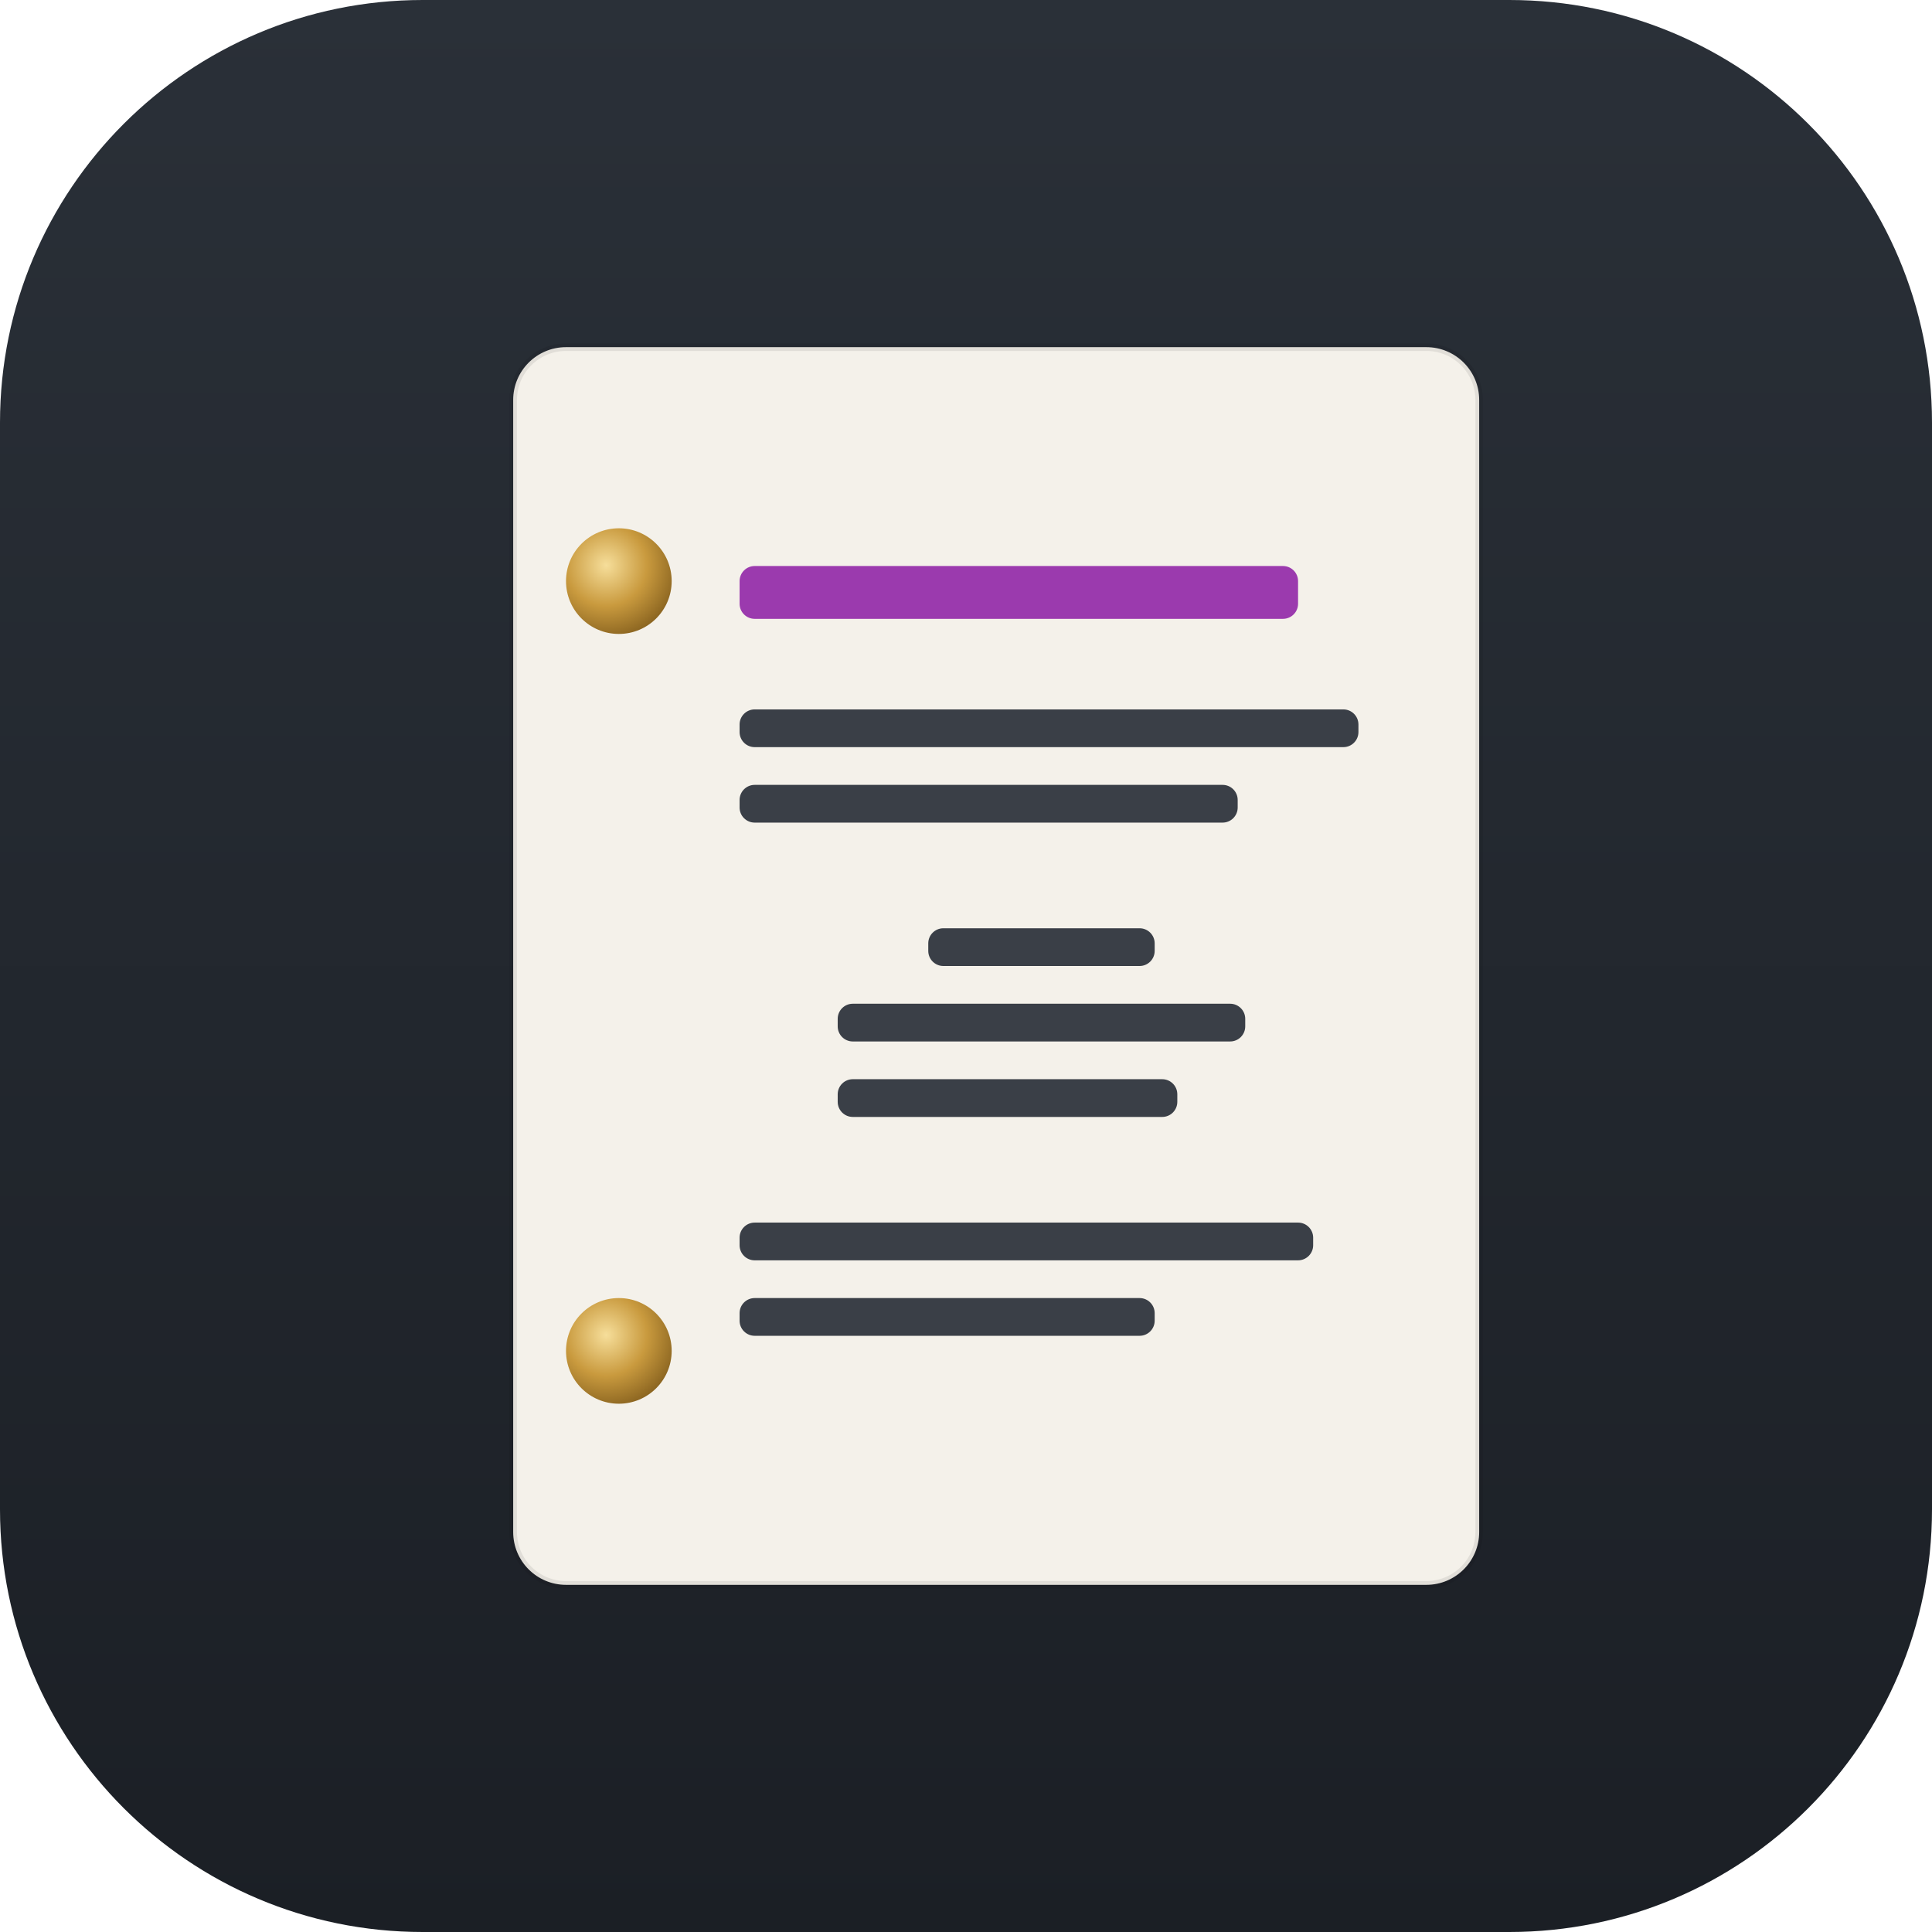
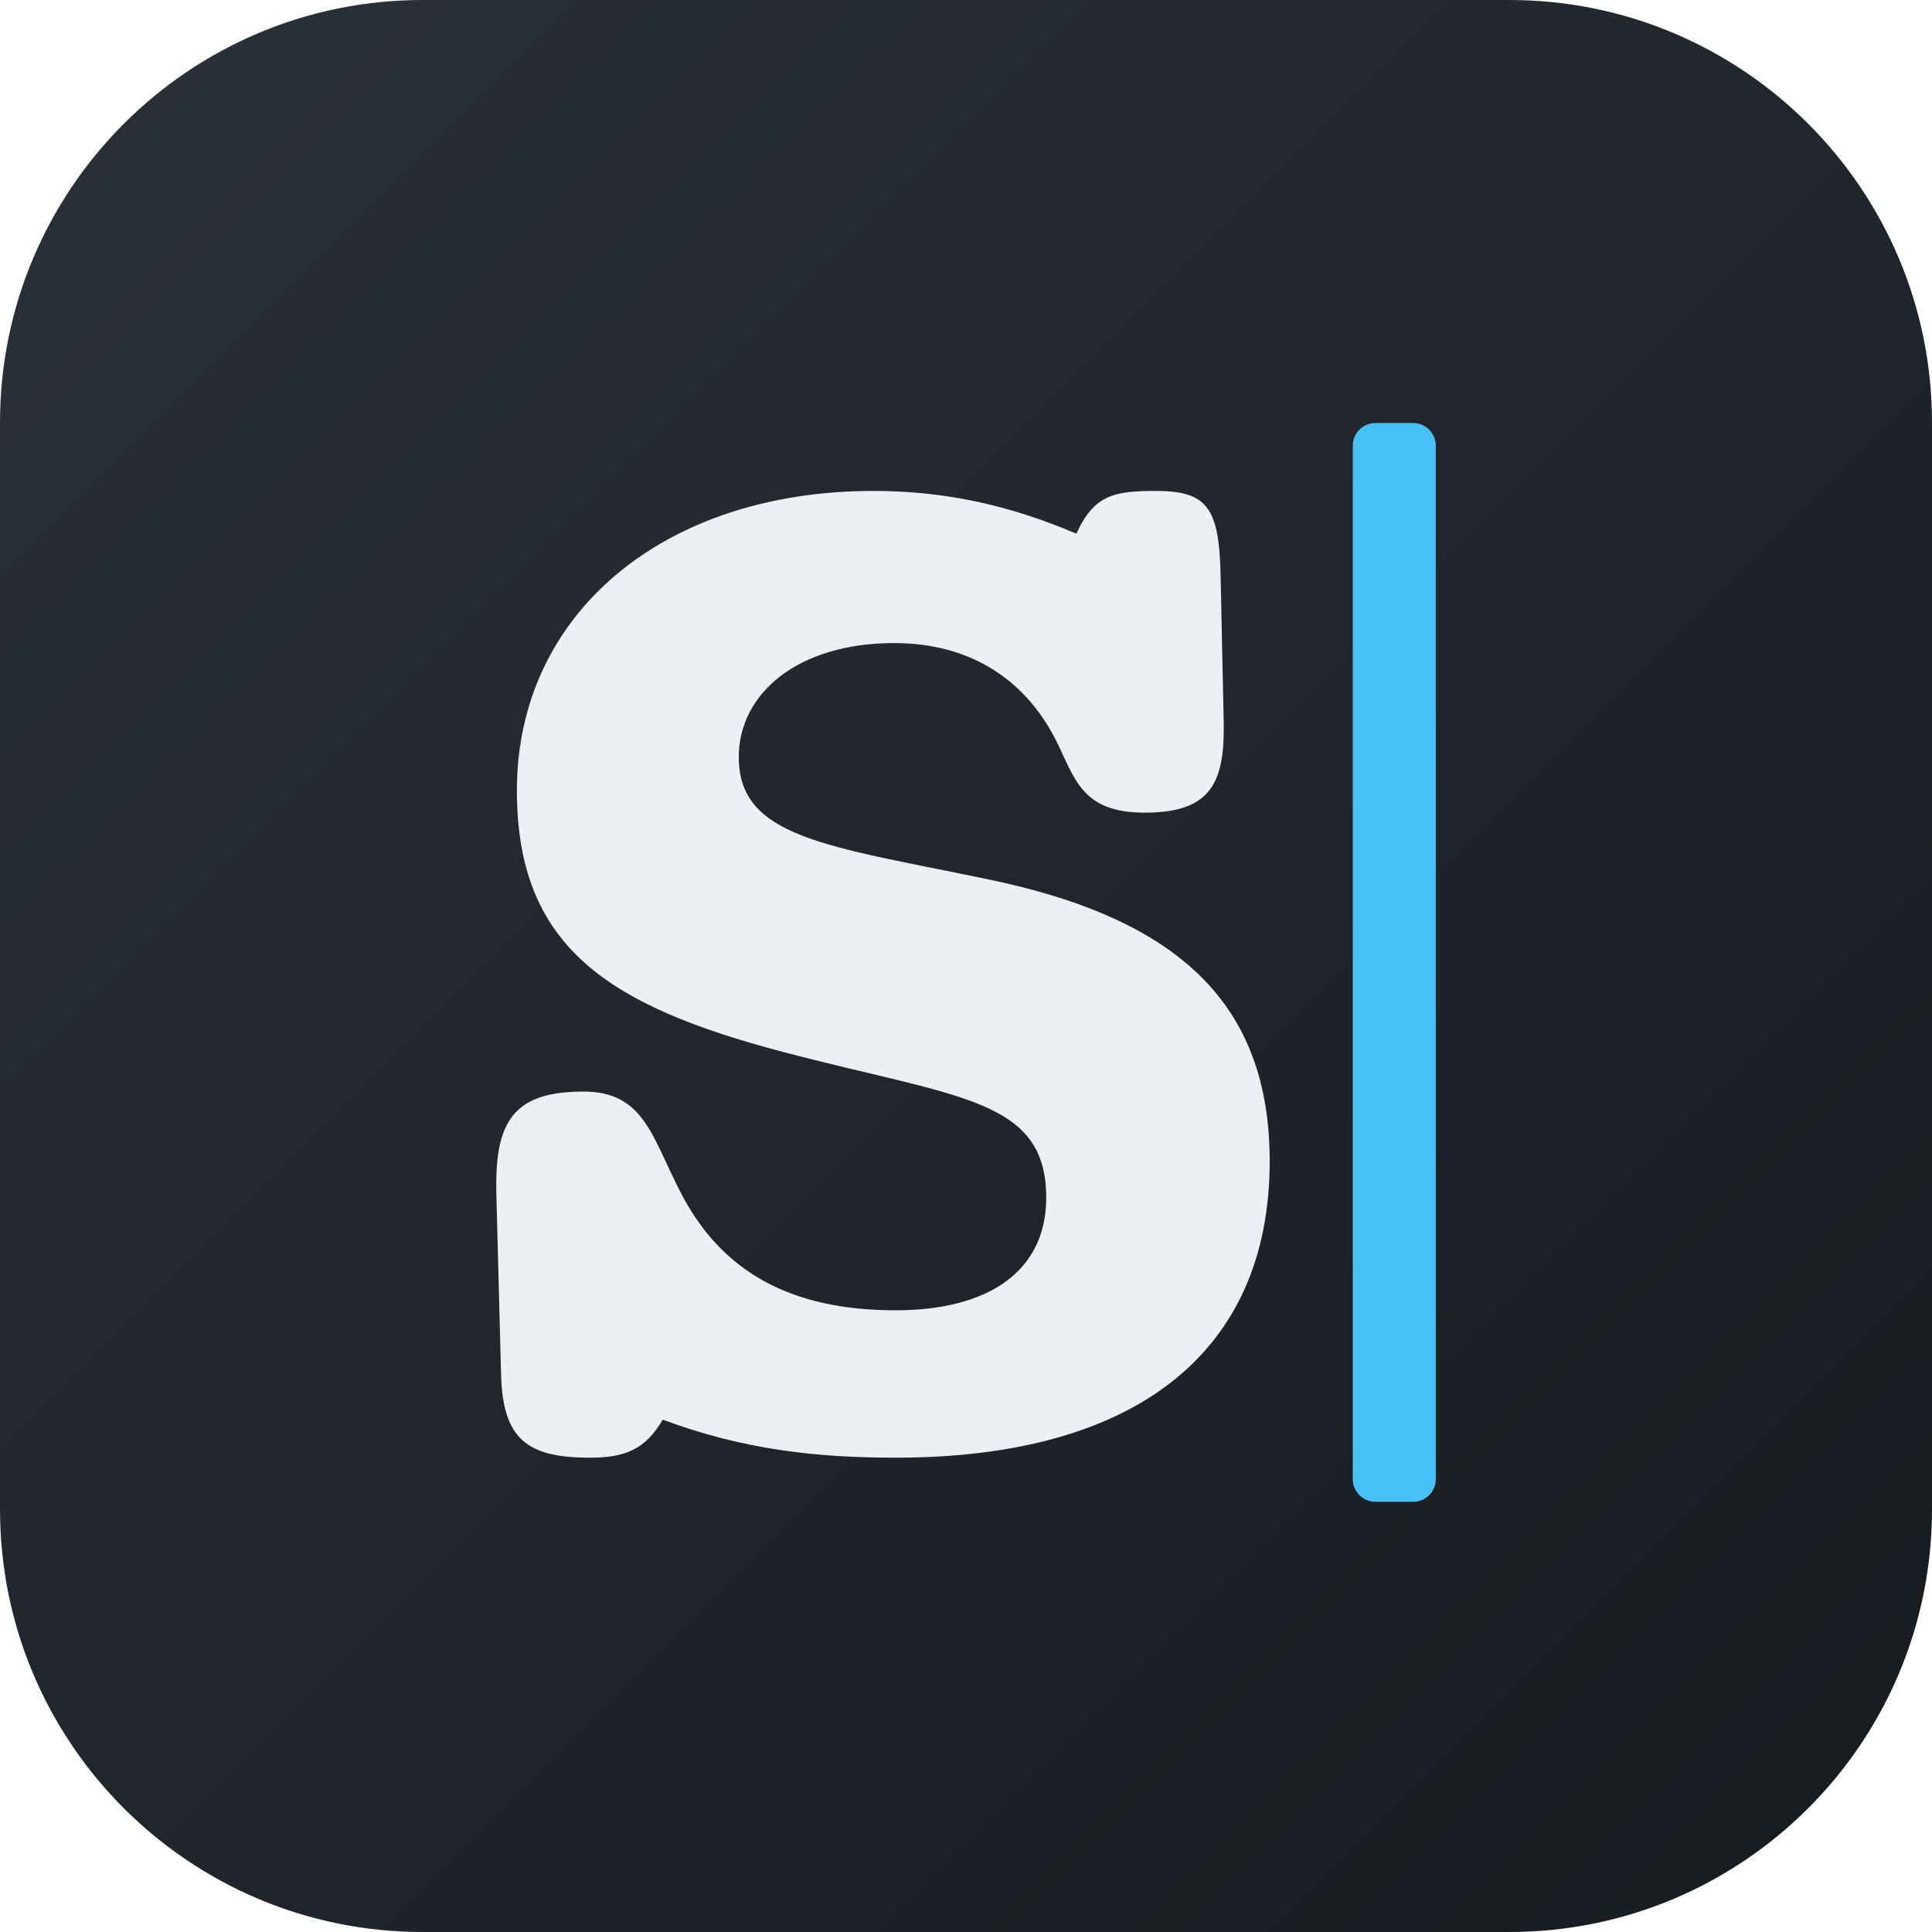
<svg xmlns="http://www.w3.org/2000/svg" viewBox="0 0 512 512">
  <defs>
-     <linearGradient id="bg" x1="0" y1="0" x2="0" y2="1">
-       <stop offset="0" stop-color="#2A3038" />
-       <stop offset="1" stop-color="#1B1F25" />
+     <linearGradient id="bg" x1="0" y1="0" x2="1" y2="1">
+       <stop offset="0" stop-color="#2B3139" />
+       <stop offset="1" stop-color="#171A1F" />
    </linearGradient>
-     <radialGradient id="brass" cx="0.38" cy="0.35" r="0.7">
-       <stop offset="0" stop-color="#F6DE9A" />
-       <stop offset="0.55" stop-color="#C99A3E" />
-       <stop offset="1" stop-color="#8A6420" />
-     </radialGradient>
  </defs>
  <rect width="512" height="512" rx="112" fill="url(#bg)" />
-   <rect x="136" y="92" width="256" height="328" rx="14" fill="#F4F1EA" />
-   <rect x="136" y="92" width="256" height="328" rx="14" fill="none" stroke="#000" stroke-opacity=".08" stroke-width="2" />
-   <rect x="196" y="150" width="148" height="14" rx="4" fill="#9B3AAE" />
-   <rect x="196" y="188" width="164" height="10" rx="4" fill="#3A3F47" />
-   <rect x="196" y="208" width="132" height="10" rx="4" fill="#3A3F47" />
-   <rect x="246" y="246" width="60" height="10" rx="4" fill="#3A3F47" />
-   <rect x="222" y="266" width="108" height="10" rx="4" fill="#3A3F47" />
-   <rect x="222" y="286" width="90" height="10" rx="4" fill="#3A3F47" />
-   <rect x="196" y="324" width="152" height="10" rx="4" fill="#3A3F47" />
-   <rect x="196" y="344" width="110" height="10" rx="4" fill="#3A3F47" />
-   <circle cx="164" cy="154" r="14" fill="url(#brass)" />
-   <circle cx="164" cy="358" r="14" fill="url(#brass)" />
+   <path transform="translate(108.0 380) scale(0.42 -0.42)" d="M161 9C212 -10 258 -15 308 -15C460 -15 544 52 544 172C544 271 487 325 366 350C265 371 209 376 209 427C209 467 246 499 307 499C354 499 389 477 409 438C421 414 425 392 465 392C503 392 515 407 515 444C515 446 515 447 515 449L513 543C512 585 504 595 472 595C445 595 433 592 422 568C380 586 339 595 294 595C161 595 69 517 69 406C69 307 127 270 237 241C347 212 403 212 403 149C403 103 367 78 308 78C242 78 198 102 172 153C154 188 149 216 111 216C70 216 56 200 56 158C56 156 56 155 56 153L59 38C60 -3 75 -15 115 -15C137 -15 150 -10 161 9Z" fill="#ECEFF3" />
+   <rect x="358.5" y="112.1" width="22" height="285.9" rx="6" fill="#47C1F5" />
</svg>
